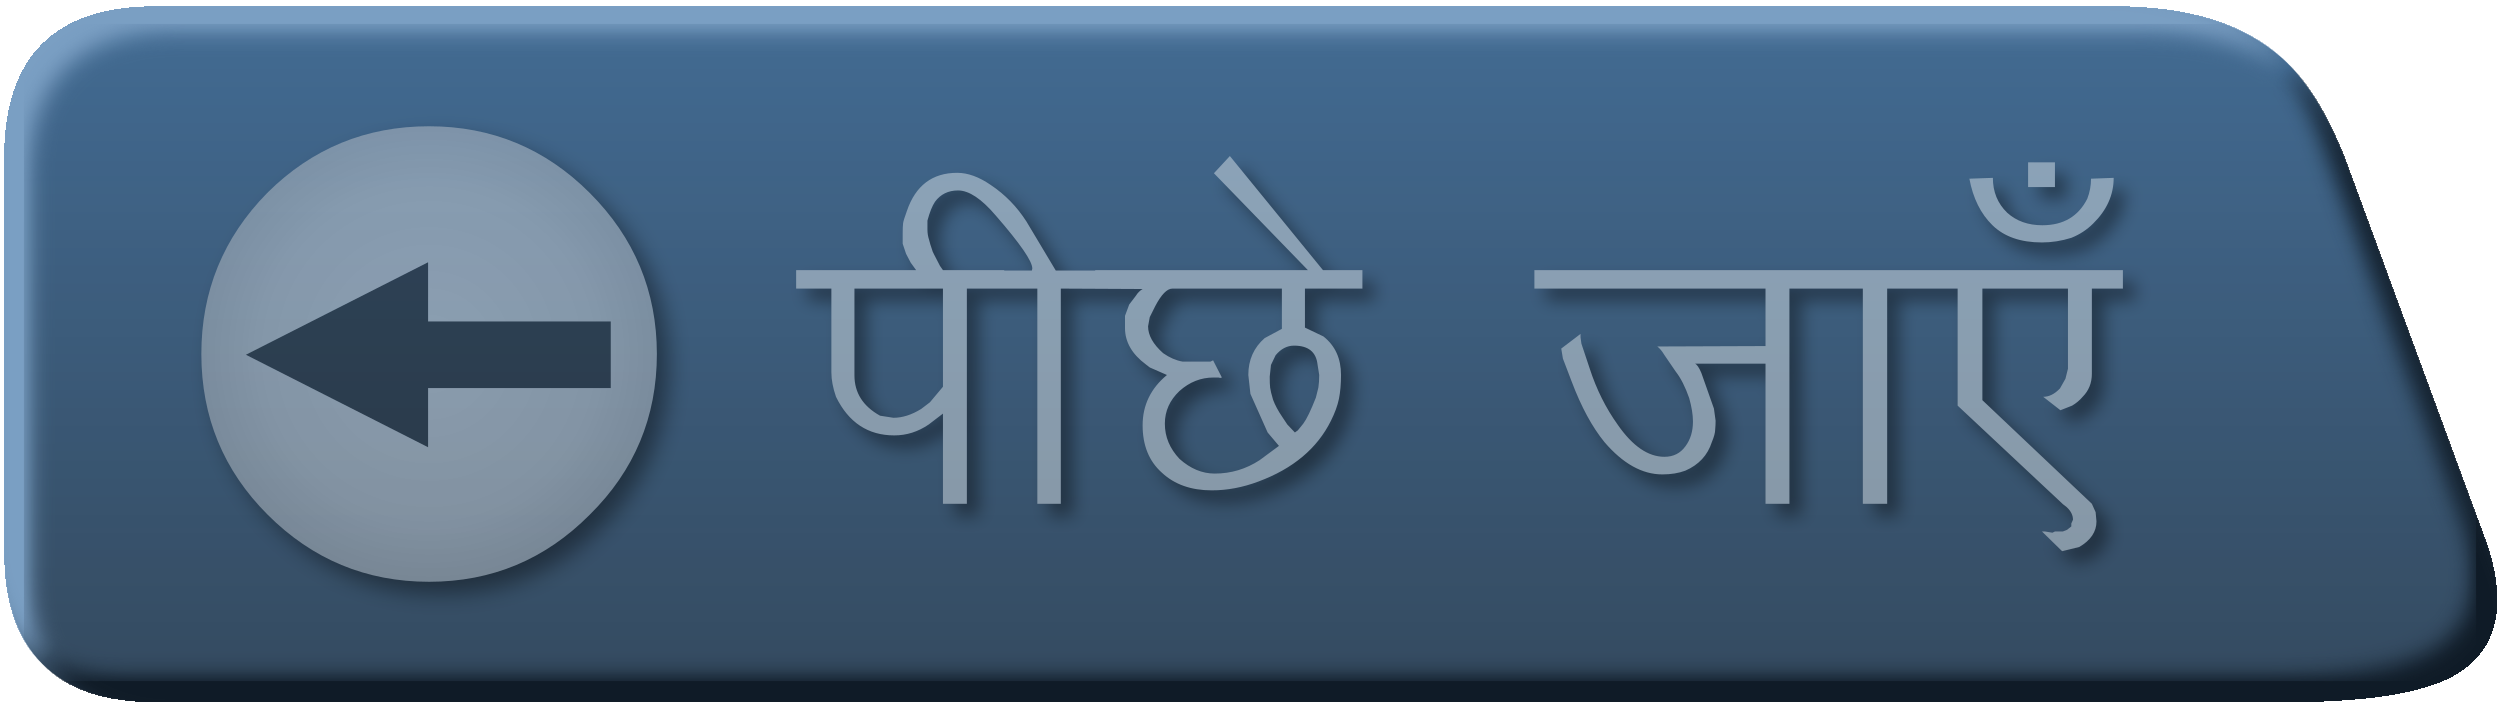
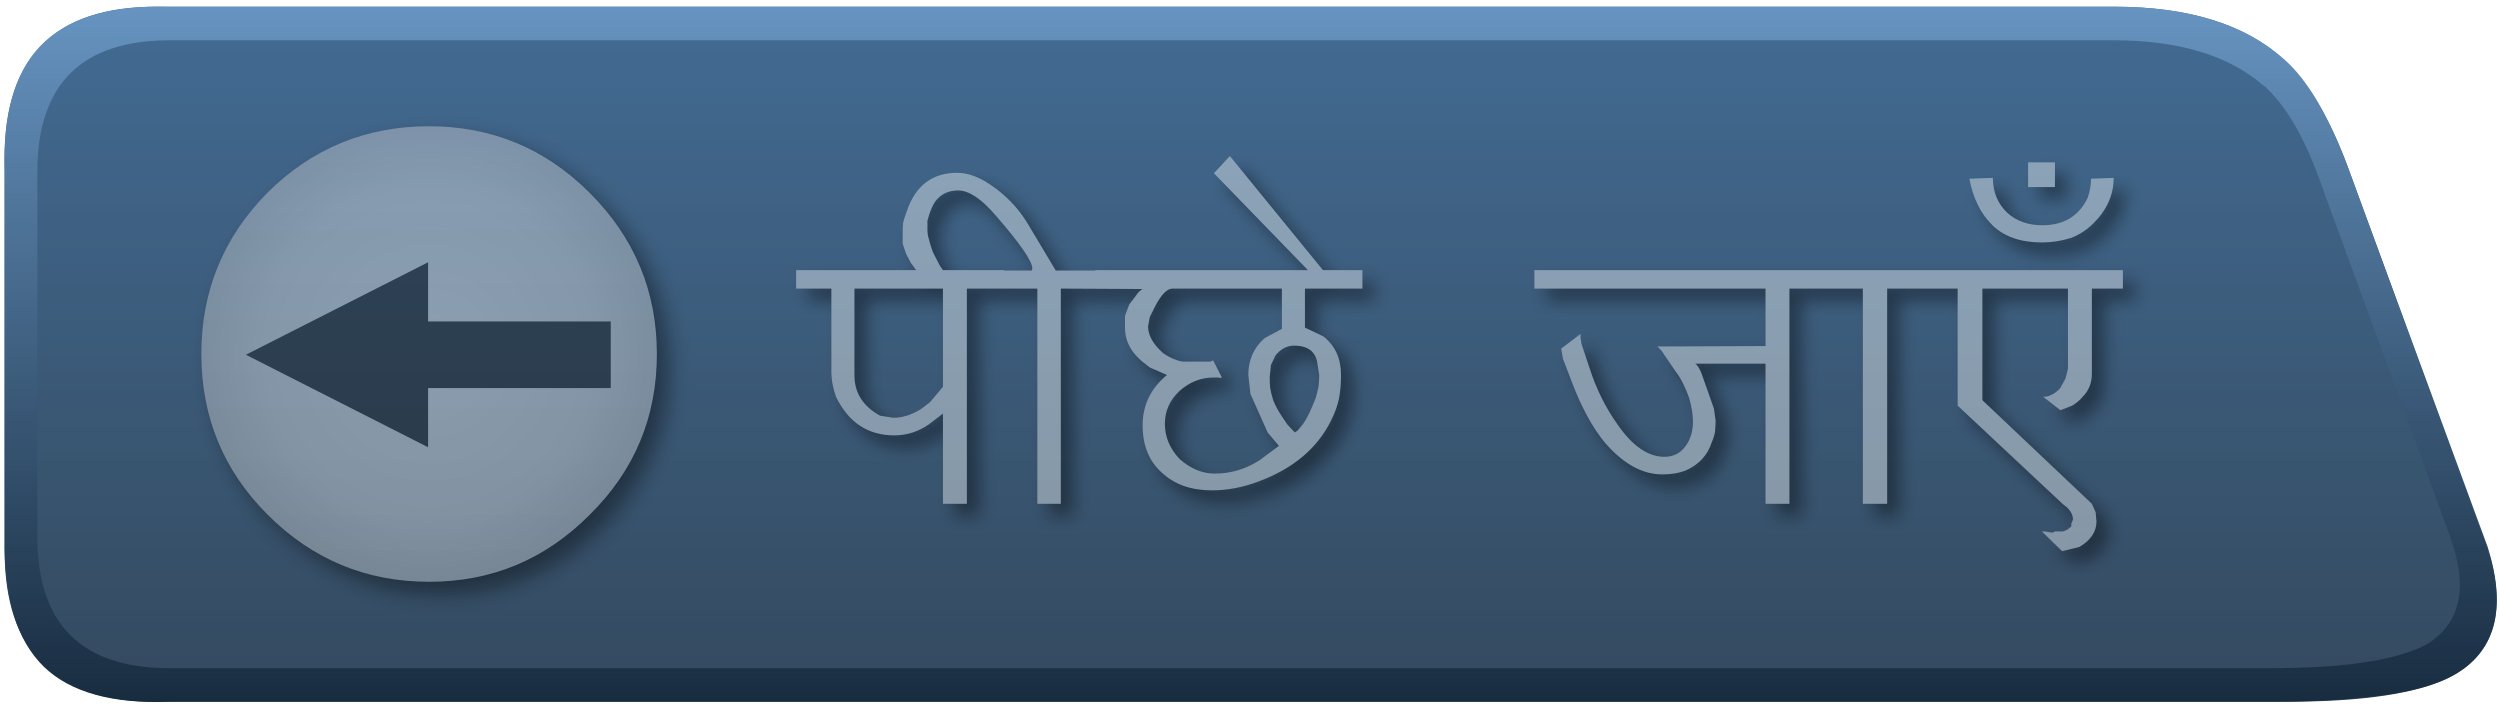
<svg xmlns="http://www.w3.org/2000/svg" xmlns:xlink="http://www.w3.org/1999/xlink" version="1.1" preserveAspectRatio="none" x="0px" y="0px" width="298px" height="84px" viewBox="0 0 298 84">
  <defs>
    <linearGradient id="Gradient_1" gradientUnits="userSpaceOnUse" x1="10.5" y1="41.475" x2="10.5" y2="-41.375" spreadMethod="pad">
      <stop offset="0%" stop-color="#214F7C" />
      <stop offset="100%" stop-color="#1F76CB" />
    </linearGradient>
-     <radialGradient id="Gradient_2" gradientUnits="userSpaceOnUse" cx="0" cy="0" r="27.013" fx="0" fy="0" gradientTransform="matrix( 1, 0, 0, 1, 0,0) " spreadMethod="pad">
+     <linearGradient id="Gradient_2" gradientUnits="userSpaceOnUse" x1="10.45" y1="41.425" x2="10.45" y2="-41.425" spreadMethod="pad">
+       <stop offset="0%" stop-color="#07315B" />
+       <stop offset="100%" stop-color="#3F9FFF" />
+     </linearGradient>
+     <radialGradient id="Gradient_3" gradientUnits="userSpaceOnUse" cx="0" cy="0" r="27.013" fx="0" fy="0" gradientTransform="matrix( 1, 0, 0, 1, 0,0) " spreadMethod="pad">
      <stop offset="0%" stop-color="#FFFFFF" />
      <stop offset="73.333%" stop-color="#ECECEC" />
      <stop offset="100%" stop-color="#D6D6D6" />
    </radialGradient>
    <filter id="Filter_1" x="-20%" y="-20%" width="140%" height="140%" color-interpolation-filters="sRGB">
-       <feFlood flood-color="#5AA8F5" flood-opacity="1" in="SourceGraphic" result="result1" />
-       <feComposite in2="SourceGraphic" in="result1" operator="in" result="result2" />
-       <feGaussianBlur in="result2" stdDeviation="1.333,1.333" result="result3" />
-       <feFlood flood-color="#051E37" flood-opacity="1" in="SourceGraphic" result="result4" />
-       <feComposite in2="SourceGraphic" in="result4" operator="in" result="result5" />
-       <feGaussianBlur in="result5" stdDeviation="1.333,1.333" result="result6" />
-       <feOffset dx="2.828" dy="2.828" in="result3" result="result7" />
-       <feOffset dx="-2.828" dy="-2.828" in="result3" result="result8" />
-       <feOffset dx="-2.828" dy="-2.828" in="result6" result="result9" />
-       <feOffset dx="2.828" dy="2.828" in="result6" result="result10" />
-       <feColorMatrix in="SourceGraphic" type="matrix" values="0 0 0 0 255 0 0 0 0 255 0 0 0 0 255 0 0 0 255 0" result="result11" />
-       <feFlood flood-color="#000000" flood-opacity="0" in="SourceGraphic" result="result12" />
-       <feComposite in2="result8" in="result7" operator="arithmetic" k1="0" k2="-1" k3="1" k4="0" result="result13" />
-       <feComposite in2="result10" in="result9" operator="arithmetic" k1="0" k2="-1" k3="1" k4="0" result="result14" />
-       <feComposite in2="result12" in="result13" operator="xor" result="result15" />
-       <feComposite in2="result15" in="result14" operator="xor" result="result16" />
-       <feComposite in2="result11" in="result16" operator="in" result="result17" />
-       <feBlend mode="normal" in2="SourceGraphic" in="result17" result="result18" />
-       <feColorMatrix in="result18" type="matrix" values="0.634 0.323 0.043 0 0 0.164 0.793 0.043 0 0 0.164 0.323 0.513 0 0 0 0 0 1 0 " result="result19" />
+       <feColorMatrix in="SourceGraphic" type="matrix" values="0.634 0.323 0.043 0 0 0.164 0.793 0.043 0 0 0.164 0.323 0.513 0 0 0 0 0 1 0 " result="result1" />
    </filter>
    <filter id="Filter_2" x="-20%" y="-20%" width="140%" height="140%" color-interpolation-filters="sRGB">
      <feFlood flood-color="#000000" flood-opacity="1" in="SourceGraphic" result="result1" />
      <feComposite in2="SourceGraphic" in="result1" operator="in" result="result2" />
      <feGaussianBlur in="result2" stdDeviation="1.333,1.333" result="result3" />
      <feOffset dx="1.414" dy="1.414" in="result3" result="result4" />
      <feComposite in2="result4" in="SourceGraphic" operator="over" result="result5" />
      <feColorMatrix in="result5" type="matrix" values="1 0 0 0 0 0 1 0 0 0 0 0 1 0 0 0 0 0 0.41 0" result="result6" />
    </filter>
    <filter id="Filter_3" x="-20%" y="-20%" width="140%" height="140%" color-interpolation-filters="sRGB">
      <feFlood flood-color="#000000" flood-opacity="1" in="SourceGraphic" result="result1" />
      <feComposite in2="SourceGraphic" in="result1" operator="in" result="result2" />
      <feGaussianBlur in="result2" stdDeviation="1,1" result="result3" />
      <feOffset dx="1.414" dy="1.414" in="result3" result="result4" />
      <feComposite in2="result4" in="SourceGraphic" operator="over" result="result5" />
      <feColorMatrix in="result5" type="matrix" values="1 0 0 0 0 0 1 0 0 0 0 0 1 0 0 0 0 0 0.41 0" result="result6" />
    </filter>
-     <g id="Symbol_19_copy_0_Layer0_0_FILL">
+     <g id="Symbol_19_copy_0_Layer1_0_FILL">
      <path fill="url(#Gradient_1)" stroke="none" d=" M 140.9 -23.4 Q 137.65 -31.6 133.45 -35.3 126.55 -41.4 113.5 -41.4 L -120 -41.4 Q -138 -41.4 -138 -23.4 L -138 23.45 Q -138 41.45 -120 41.45 L 133.45 41.45 Q 148 41.5 153.8 38.35 161.45 34.15 158 23.05 L 140.9 -23.4 Z" />
    </g>
+     <g id="Symbol_19_copy_0_Layer0_0_FILL">
+       <path fill="url(#Gradient_2)" stroke="none" d=" M 141.1 -22.8 Q 137.75 -31.6 133.75 -35.1 126.8 -41.4 113.35 -41.4 L -118.3 -41.4 Q -129.05 -41.7 -133.8 -36.65 -138.35 -31.85 -138 -21.7 L -138 21.75 Q -138.2 32.55 -133.3 37.3 -128.55 41.85 -118.3 41.45 L 131.95 41.45 Q 147.4 41.45 153.2 38.65 157.9 36.4 158.85 31.6 159.7 26.95 156.95 20.5 L 141.15 -22.75 141.1 -22.8 M 131.25 -32 L 131.3 -32 Q 135.05 -28.65 137.8 -21.15 L 153.55 21.9 Q 156.8 31 150.55 34.7 150.25 34.85 150 34.95 144.6 37.45 131.95 37.45 L -118.3 37.45 Q -134.1 37.45 -134.1 21.75 L -134.1 -21.7 Q -134.1 -37.4 -118.3 -37.4 L 113.35 -37.4 Q 125.05 -37.4 131.25 -32 Z" />
+     </g>
    <g id="Symbol_18_0_Layer0_0_FILL">
-       <path fill="url(#Gradient_2)" stroke="none" d=" M 19.15 -19.2 Q 11.216 -27.145 0 -27.15 -11.265 -27.155 -19.25 -19.25 L -19.25 -19.2 -19.3 -19.2 Q -27.154 -11.213 -27.15 0 -27.143 11.268 -19.25 19.15 -11.266 27.145 0 27.15 11.211 27.147 19.15 19.15 L 19.15 19.15 Q 27.147 11.264 27.15 0 27.146 -11.215 19.15 -19.2 Z" />
+       <path fill="url(#Gradient_3)" stroke="none" d=" M 19.15 -19.2 Q 11.216 -27.145 0 -27.15 -11.265 -27.155 -19.25 -19.25 L -19.25 -19.2 -19.3 -19.2 Q -27.154 -11.213 -27.15 0 -27.143 11.268 -19.25 19.15 -11.266 27.145 0 27.15 11.211 27.147 19.15 19.15 L 19.15 19.15 Q 27.147 11.264 27.15 0 27.146 -11.215 19.15 -19.2 Z" />
    </g>
    <g id="Symbol_18_0_Layer0_1_STROKES_1_FILL">
      <path fill="#151515" stroke="none" d=" M -65.6 -0.8 L -65.6 -7.2 -85.3 2.8 -65.6 12.8 -65.6 6.4 -45.85 6.4 -45.85 -0.8 -65.6 -0.8 Z" />
    </g>
    <g id="Symbol_1_0_Layer0_0_FILL">
-       <path fill="#FAFDFD" stroke="none" d=" M -65.85 -17 Q -66.25 -15.9 -66.3 -15.55 -66.35 -15.15 -66.35 -14.35 L -66.35 -13.1 -65.95 -11.9 -65.4 -10.85 -64.75 -9.95 -79.05 -9.95 -79.05 -7.75 -74.85 -7.75 -74.85 2.25 Q -74.85 3.55 -74.3 5.15 -72.05 9.75 -67.35 9.75 -65.15 9.75 -63.25 8.45 L -61.55 7.15 -61.55 17.9 -58.7 17.9 -58.7 -7.75 -50.3 -7.75 -50.3 17.9 -47.5 17.9 -47.5 -7.75 -37.75 -7.7 Q -38.25 -7.4 -38.55 -6.9 L -39.35 -5.85 -39.85 -4.5 Q -39.85 -4.2 -39.85 -3.05 -39.85 -0.55 -37.35 1.3 L -36.9 1.65 -34.85 2.55 Q -37.75 4.95 -37.75 8.55 -37.75 12.15 -35.45 14.2 -33.2 16.3 -29.5 16.3 -26.75 16.3 -23.95 15.25 -17.75 12.95 -15.3 8 -14.6 6.6 -14.35 5.4 -14.1 4.15 -14.1 2.55 -14.1 -0.4 -16.2 -2.05 L -18.4 -3.1 -18.4 -7.75 -11.55 -7.75 -11.55 -9.95 -16.25 -9.95 -27.35 -23.55 -29.25 -21.5 -18.05 -9.95 -43.4 -9.95 -43.4 -9.9 -48.1 -9.9 -51.6 -15.75 Q -53.3 -18.4 -55.85 -20.1 -57.95 -21.55 -59.85 -21.55 -64.3 -21.55 -65.85 -17 M -62.9 -12.55 Q -63.05 -12.95 -63.2 -13.55 -63.4 -14.15 -63.4 -14.8 L -63.4 -15.85 Q -63 -17.35 -62.5 -18.1 -61.5 -19.45 -59.75 -19.45 -57.8 -19.45 -55.25 -16.45 -50.9 -11.45 -50.9 -10.15 L -50.95 -9.9 -54.25 -9.9 -54.25 -9.95 -61.55 -9.95 -61.9 -10.45 -62.6 -11.8 Q -62.8 -12.15 -62.9 -12.55 M -72.1 -7.75 L -61.55 -7.75 -61.55 3.95 -63.1 5.8 -64.15 6.6 Q -65.85 7.65 -67.45 7.65 L -69.05 7.4 Q -72.1 5.7 -72.1 2.6 L -72.1 -7.75 M -35.3 -0.05 Q -37.1 -1.65 -37.1 -3.25 L -36.9 -4.35 -36.25 -5.65 Q -35.15 -7.75 -34.2 -7.75 L -21.15 -7.75 -21.15 -2.95 -23.2 -1.85 Q -25.15 -0.15 -25.15 2.55 L -24.9 4.8 -22.85 9.4 -21.5 11 -23.8 12.7 Q -26.25 14.3 -29.15 14.3 -31.4 14.3 -33.35 12.55 -35.1 10.7 -35.1 8.35 -35.1 6.1 -33.35 4.45 -31.55 2.85 -29.3 2.85 L -28.7 2.85 -28.5 2.9 -28.3 2.85 -29.35 0.8 -29.65 0.95 -33 0.95 Q -34.15 0.75 -35.3 -0.05 M -16.9 1.3 L -16.7 2.55 Q -16.7 3.4 -16.8 4.05 -16.95 4.65 -17.1 5.25 -18 7.55 -18.6 8.35 L -19.25 9.15 -19.6 9.4 -20.5 8.45 -21.1 7.55 Q -21.85 6.45 -22.2 5.5 -22.5 4.5 -22.55 4.05 -22.6 3.65 -22.6 2.75 L -22.45 1.35 -21.9 0.2 Q -20.95 -0.95 -19.7 -0.95 -17.15 -0.95 -16.9 1.3 M 75.55 -15.5 Q 78 -17.9 78 -20.95 L 75.3 -20.85 Q 75.3 -19.6 74.85 -18.45 73.25 -15.3 69.5 -15.3 66.95 -15.3 65.3 -16.8 63.6 -18.45 63.6 -20.95 L 60.8 -20.85 Q 61.45 -17.35 63.55 -15.3 65.65 -13.25 69.45 -13.25 71.2 -13.25 72.95 -13.8 74.45 -14.4 75.55 -15.5 M 71 -19.85 L 71 -22.8 67.8 -22.8 67.8 -19.85 71 -19.85 M 8.95 -9.95 L 8.95 -7.75 36.5 -7.75 36.5 -0.9 23.6 -0.85 Q 24.05 -0.5 24.4 0.1 L 25.8 2.15 Q 26.7 3.3 27.4 5.3 27.85 6.9 27.85 8.1 27.85 9.85 26.95 11.05 26.05 12.3 24.45 12.3 21.55 12.3 18.9 8.5 16.75 5.5 15.55 1.8 L 14.55 -1.2 14.45 -1.95 14.45 -2.35 12.15 -0.6 12.35 0.6 13.4 3.35 Q 15.1 7.85 17.3 10.55 20.6 14.4 24.2 14.4 25.75 14.4 26.95 13.95 29.35 12.9 30.1 10.55 30.5 9.6 30.5 9.05 30.55 8.5 30.55 8 L 30.35 6.55 28.85 2.3 Q 28.45 1.35 28.1 1.2 L 36.5 1.2 36.5 17.9 39.35 17.9 39.35 -7.75 48.1 -7.75 48.1 17.9 51 17.9 51 -7.75 59.4 -7.75 59.4 6.2 71.95 17.95 72.4 18.3 Q 73.15 19 73.15 19.8 L 72.95 20.25 72.95 20.6 72.45 21 71.95 21.2 71 21.2 70.7 21.35 69.8 21.2 69.45 21.2 71.85 23.55 73.9 23.05 Q 75.95 21.85 75.95 20 L 75.85 18.9 75.4 17.9 62.35 5.55 62.35 -7.75 72.55 -7.75 72.55 1.8 72.25 3 71.6 4.15 Q 70.65 5.15 69.6 5.15 L 71.65 6.75 73.05 6.2 Q 73.8 5.75 74.3 5.15 75.4 4.05 75.4 2.4 L 75.4 -7.75 79.1 -7.75 79.1 -9.95 8.95 -9.95 Z" />
+       <path fill="#FAFDFD" stroke="none" d=" M -65.85 -17 Q -66.25 -15.9 -66.3 -15.55 -66.35 -15.15 -66.35 -14.35 L -66.35 -13.1 -65.95 -11.9 -65.4 -10.85 -64.75 -9.95 -79.05 -9.95 -79.05 -7.75 -74.85 -7.75 -74.85 2.25 Q -74.85 3.55 -74.3 5.15 -72.05 9.75 -67.35 9.75 -65.15 9.75 -63.25 8.45 L -61.55 7.15 -61.55 17.9 -58.7 17.9 -58.7 -7.75 -50.3 -7.75 -50.3 17.9 -47.5 17.9 -47.5 -7.75 -37.75 -7.7 Q -38.25 -7.4 -38.55 -6.9 L -39.35 -5.85 -39.85 -4.5 Q -39.85 -4.2 -39.85 -3.05 -39.85 -0.55 -37.35 1.3 L -36.9 1.65 -34.85 2.55 Q -37.75 4.95 -37.75 8.55 -37.75 12.15 -35.45 14.2 -33.2 16.3 -29.5 16.3 -26.75 16.3 -23.95 15.25 -17.75 12.95 -15.3 8 -14.6 6.6 -14.35 5.4 -14.1 4.15 -14.1 2.55 -14.1 -0.4 -16.2 -2.05 L -18.4 -3.1 -18.4 -7.75 -11.55 -7.75 -11.55 -9.95 -16.25 -9.95 -27.35 -23.55 -29.25 -21.5 -18.05 -9.95 -43.4 -9.95 -43.4 -9.9 -48.1 -9.9 -51.6 -15.75 Q -53.3 -18.4 -55.85 -20.1 -57.95 -21.55 -59.85 -21.55 -64.3 -21.55 -65.85 -17 M -63.2 -13.55 Q -63.4 -14.15 -63.4 -14.8 L -63.4 -15.85 Q -63 -17.35 -62.5 -18.1 -61.5 -19.45 -59.75 -19.45 -57.8 -19.45 -55.25 -16.45 -50.9 -11.45 -50.9 -10.15 L -50.95 -9.9 -54.25 -9.9 -54.25 -9.95 -61.55 -9.95 -61.9 -10.45 -62.6 -11.8 Q -62.8 -12.15 -62.9 -12.55 -63.05 -12.95 -63.2 -13.55 M -72.1 -7.75 L -61.55 -7.75 -61.55 3.95 -63.1 5.8 -64.15 6.6 Q -65.85 7.65 -67.45 7.65 L -69.05 7.4 Q -72.1 5.7 -72.1 2.6 L -72.1 -7.75 M -35.3 -0.05 Q -37.1 -1.65 -37.1 -3.25 L -36.9 -4.35 -36.25 -5.65 Q -35.15 -7.75 -34.2 -7.75 L -21.15 -7.75 -21.15 -2.95 -23.2 -1.85 Q -25.15 -0.15 -25.15 2.55 L -24.9 4.8 -22.85 9.4 -21.5 11 -23.8 12.7 Q -26.25 14.3 -29.15 14.3 -31.4 14.3 -33.35 12.55 -35.1 10.7 -35.1 8.35 -35.1 6.1 -33.35 4.45 -31.55 2.85 -29.3 2.85 L -28.7 2.85 -28.5 2.9 -28.3 2.85 -29.35 0.8 -29.65 0.95 -33 0.95 Q -34.15 0.75 -35.3 -0.05 M -16.9 1.3 L -16.7 2.55 Q -16.7 3.4 -16.8 4.05 -16.95 4.65 -17.1 5.25 -18 7.55 -18.6 8.35 L -19.25 9.15 -19.6 9.4 -20.5 8.45 -21.1 7.55 Q -21.85 6.45 -22.2 5.5 -22.5 4.5 -22.55 4.05 -22.6 3.65 -22.6 2.75 L -22.45 1.35 -21.9 0.2 Q -20.95 -0.95 -19.7 -0.95 -17.15 -0.95 -16.9 1.3 M 71 -19.85 L 71 -22.8 67.8 -22.8 67.8 -19.85 71 -19.85 M 75.55 -15.5 Q 78 -17.9 78 -20.95 L 75.3 -20.85 Q 75.3 -19.6 74.85 -18.45 73.25 -15.3 69.5 -15.3 66.95 -15.3 65.3 -16.8 63.6 -18.45 63.6 -20.95 L 60.8 -20.85 Q 61.45 -17.35 63.55 -15.3 65.65 -13.25 69.45 -13.25 71.2 -13.25 72.95 -13.8 74.45 -14.4 75.55 -15.5 M 8.95 -9.95 L 8.95 -7.75 36.5 -7.75 36.5 -0.9 23.6 -0.85 Q 24.05 -0.5 24.4 0.1 L 25.8 2.15 Q 26.7 3.3 27.4 5.3 27.85 6.9 27.85 8.1 27.85 9.85 26.95 11.05 26.05 12.3 24.45 12.3 21.55 12.3 18.9 8.5 16.75 5.5 15.55 1.8 L 14.55 -1.2 14.45 -1.95 14.45 -2.35 12.15 -0.6 12.35 0.6 13.4 3.35 Q 15.1 7.85 17.3 10.55 20.6 14.4 24.2 14.4 25.75 14.4 26.95 13.95 29.35 12.9 30.1 10.55 30.5 9.6 30.5 9.05 30.55 8.5 30.55 8 L 30.35 6.55 28.85 2.3 Q 28.45 1.35 28.1 1.2 L 36.5 1.2 36.5 17.9 39.35 17.9 39.35 -7.75 48.1 -7.75 48.1 17.9 51 17.9 51 -7.75 59.4 -7.75 59.4 6.2 71.95 17.95 72.4 18.3 Q 73.15 19 73.15 19.8 L 72.95 20.25 72.95 20.6 72.45 21 71.95 21.2 71 21.2 70.7 21.35 69.8 21.2 69.45 21.2 71.85 23.55 73.9 23.05 Q 75.95 21.85 75.95 20 L 75.85 18.9 75.4 17.9 62.35 5.55 62.35 -7.75 72.55 -7.75 72.55 1.8 72.25 3 71.6 4.15 Q 70.65 5.15 69.6 5.15 L 71.65 6.75 73.05 6.2 Q 73.8 5.75 74.3 5.15 75.4 4.05 75.4 2.4 L 75.4 -7.75 79.1 -7.75 79.1 -9.95 8.95 -9.95 Z" />
    </g>
  </defs>
  <g transform="matrix( 1, 0, 0, 1, 149,42) ">
    <g transform="matrix( 1, 0, 0, 1, -10.45,0.2) ">
      <g filter="url(#Filter_1)" transform="matrix( 1, 0, 0, 1, -138.55,-42.2) ">
        <g transform="matrix( 1, 0, 0, 1, 138.55,42.2) ">
+           <g transform="matrix( 1, 0, 0, 1, 0,0) ">
+             <use xlink:href="#Symbol_19_copy_0_Layer1_0_FILL" />
+           </g>
          <g transform="matrix( 1, 0, 0, 1, 0,0) ">
            <use xlink:href="#Symbol_19_copy_0_Layer0_0_FILL" />
          </g>
        </g>
      </g>
      <g filter="url(#Filter_2)" transform="matrix( 1, 0, 0, 1, -138.55,-42.2) ">
        <g transform="matrix( 1, 0, 0, 1, 51.15,42.2) ">
          <g transform="matrix( 1, 0, 0, 1, 0,0) ">
            <use xlink:href="#Symbol_18_0_Layer0_0_FILL" />
          </g>
          <g transform="matrix( 1.102463, 0, 0, 1.102463, 72.2,-3) ">
            <use xlink:href="#Symbol_18_0_Layer0_1_STROKES_1_FILL" />
          </g>
        </g>
      </g>
      <g filter="url(#Filter_3)" transform="matrix( 1, 0, 0, 1, -138.55,-42.2) ">
        <g transform="matrix( 1, 0, 0, 1, 173.95,42.15) ">
          <g transform="matrix( 1, 0, 0, 1, 0,0) ">
            <use xlink:href="#Symbol_1_0_Layer0_0_FILL" />
          </g>
        </g>
      </g>
    </g>
  </g>
</svg>
